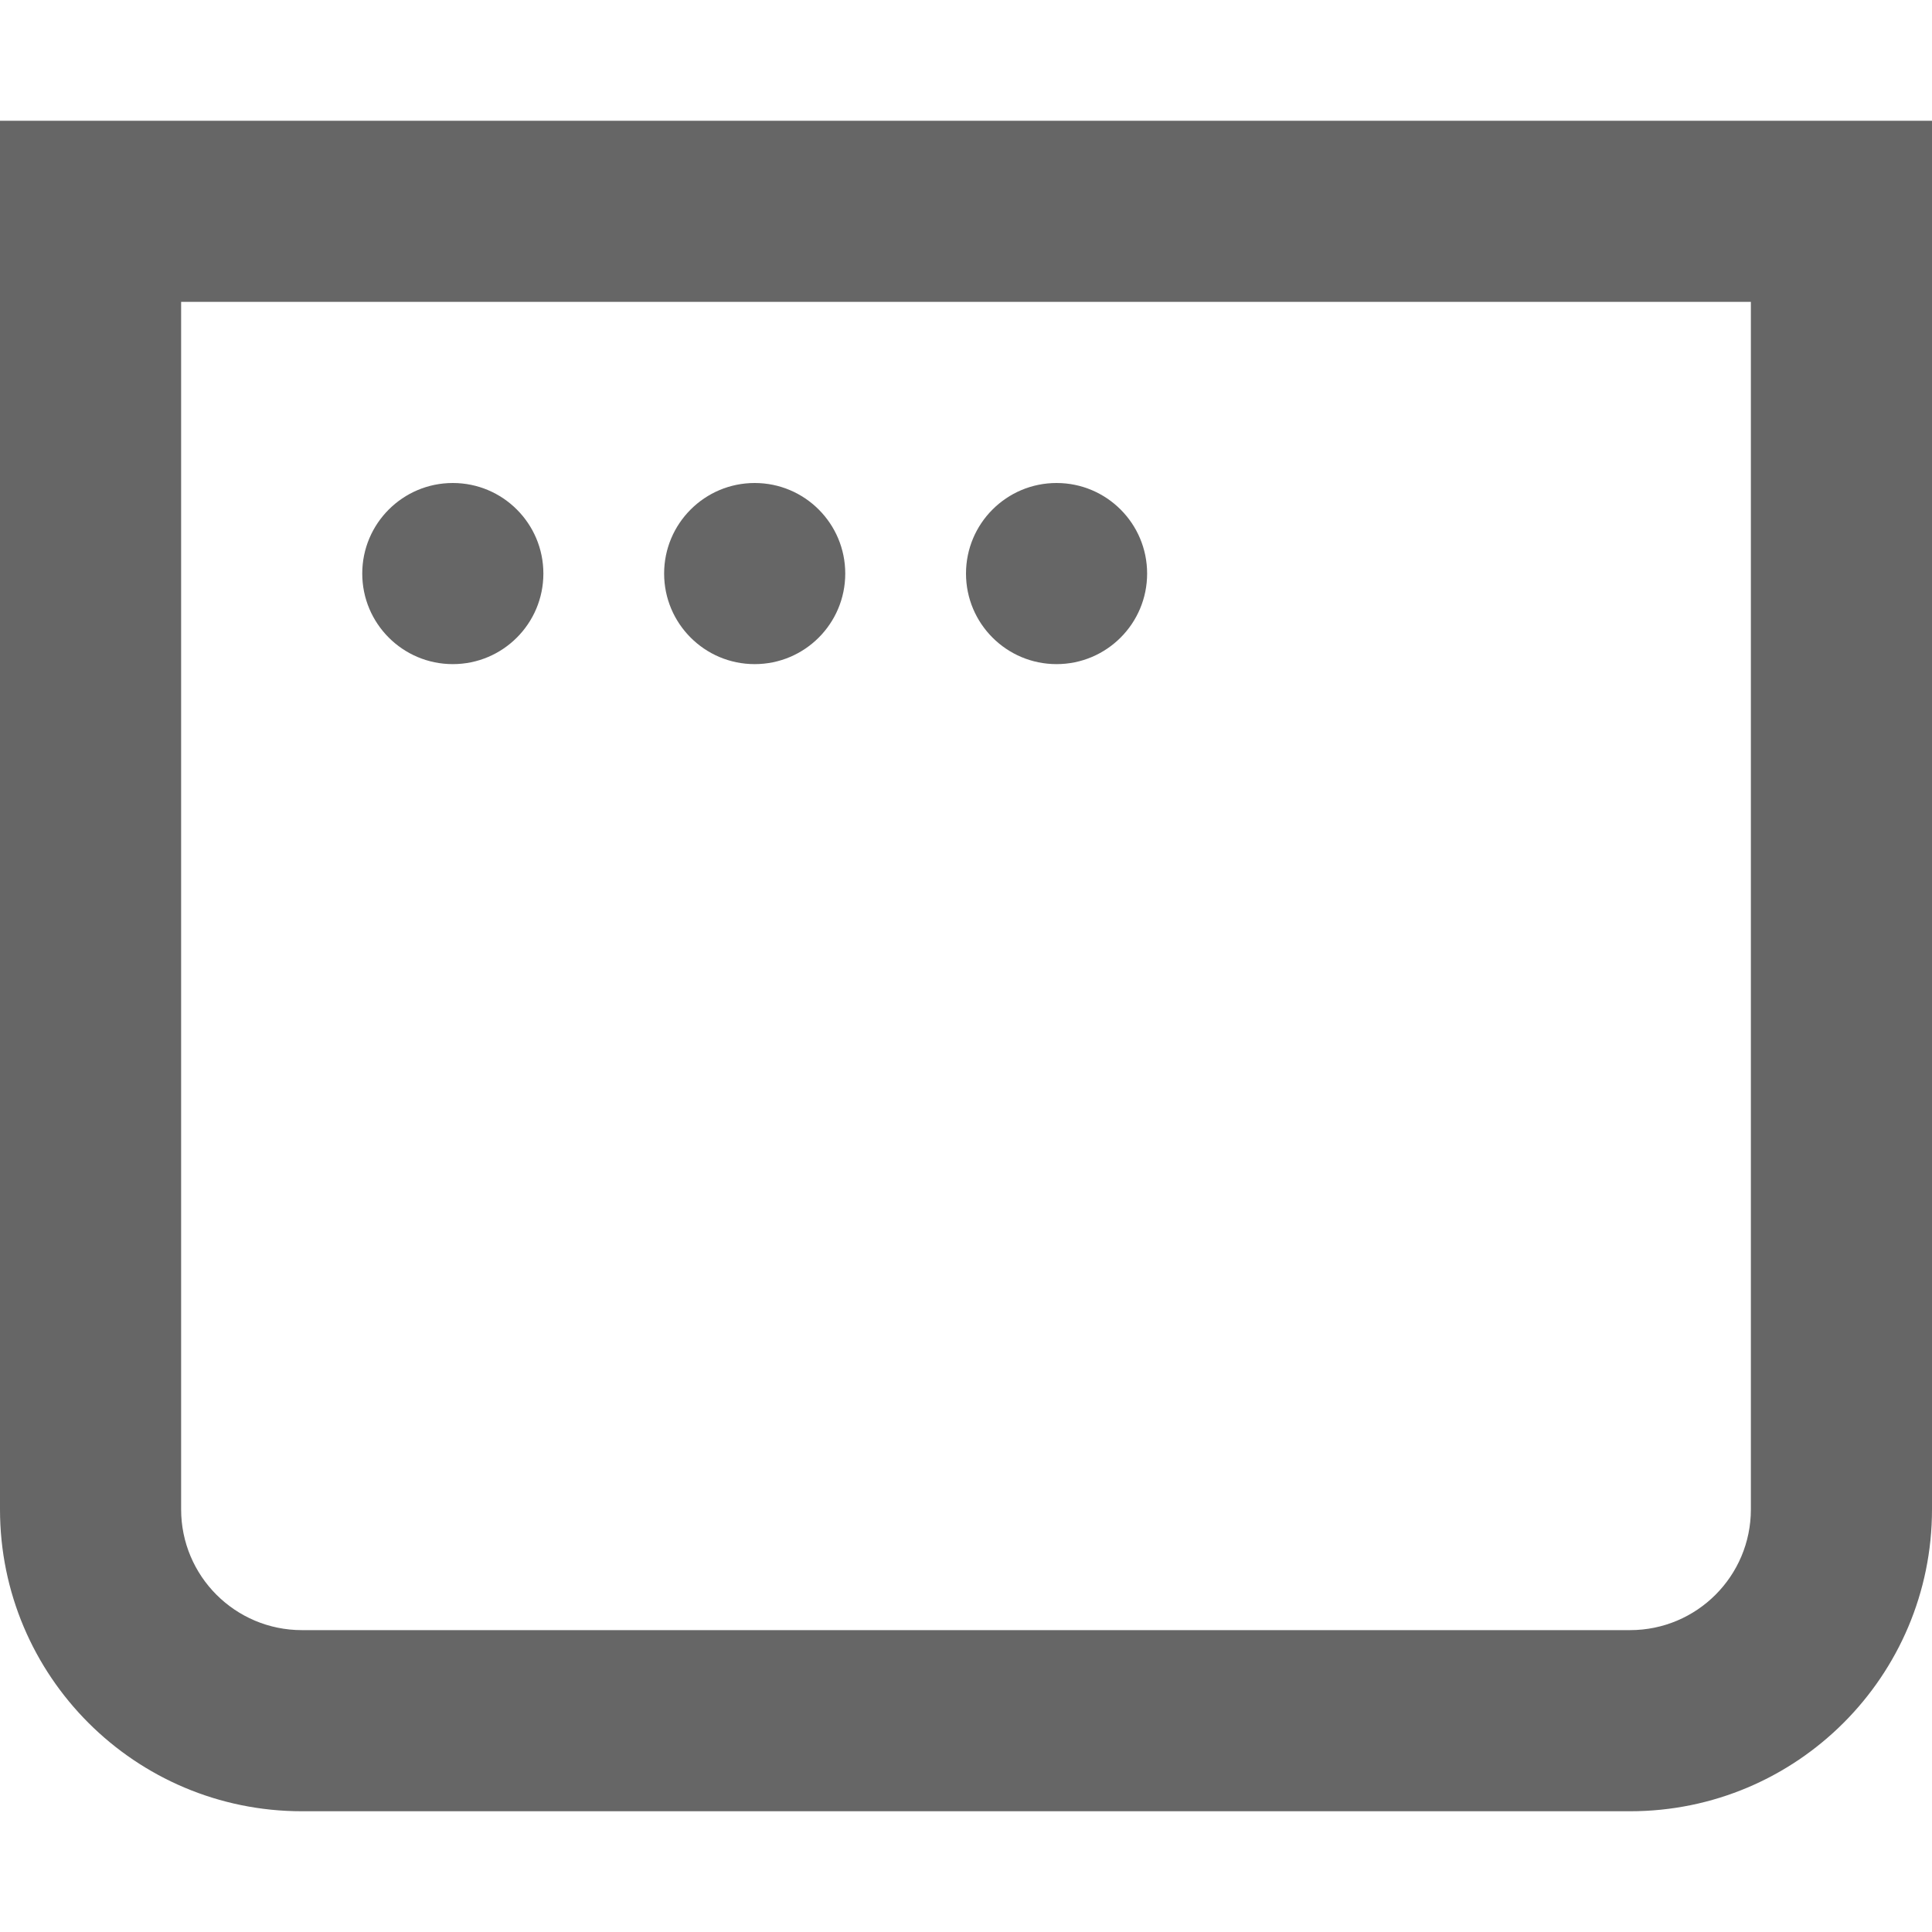
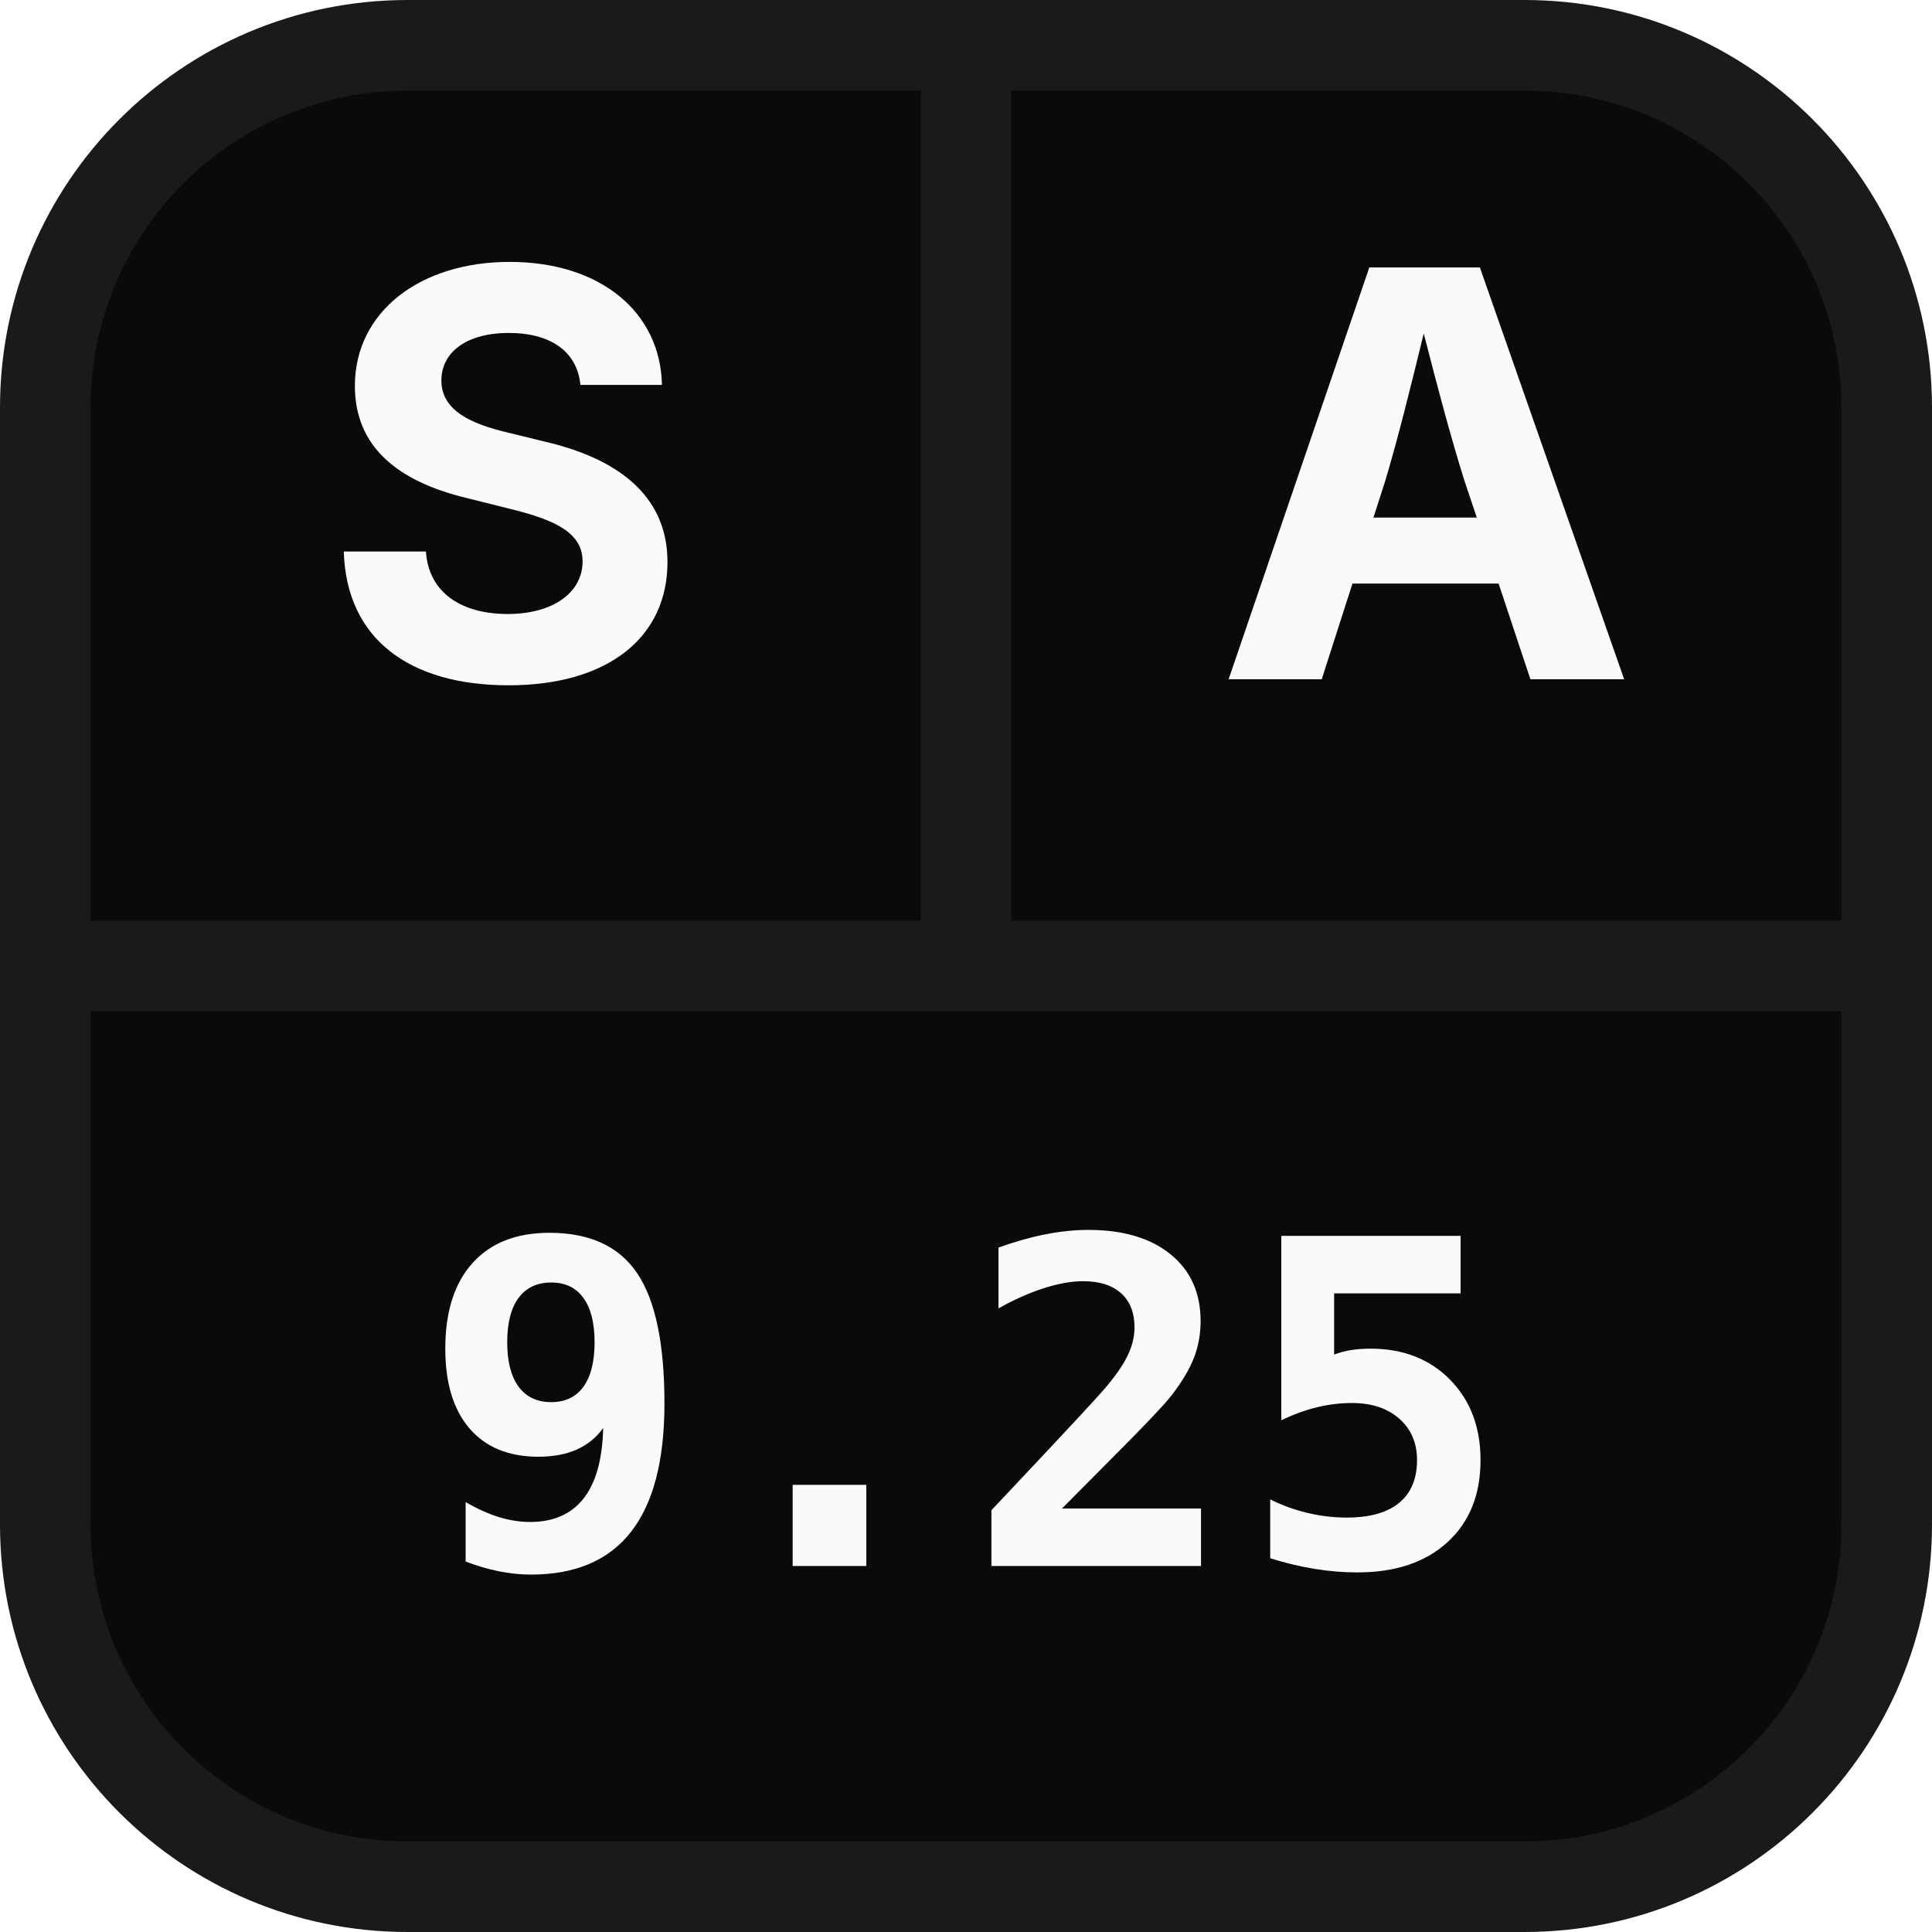
- <svg xmlns="http://www.w3.org/2000/svg" fill="none" viewBox="0 0 16 16">
-   <path fill-rule="evenodd" clip-rule="evenodd" d="M1.5 2.5h13v10a1 1 0 0 1-1 1h-11a1 1 0 0 1-1-1zM0 1h16v11.5a2.5 2.5 0 0 1-2.5 2.5h-11A2.5 2.5 0 0 1 0 12.5zm3.75 4.5a.75.75 0 1 0 0-1.5.75.75 0 0 0 0 1.5M7 4.75a.75.75 0 1 1-1.5 0 .75.75 0 0 1 1.5 0m1.75.75a.75.75 0 1 0 0-1.5.75.75 0 0 0 0 1.5" fill="#666" />
+ <svg xmlns="http://www.w3.org/2000/svg" viewBox="0 0 512 512" fill="none">
+   <rect x="12" y="12" width="488" height="488" rx="96" fill="#0A0A0A" stroke="#1A1A1A" stroke-width="24" />
+   <line x1="12" y1="256" x2="500" y2="256" stroke="#1A1A1A" stroke-width="24" />
+   <line x1="256" y1="12" x2="256" y2="256" stroke="#1A1A1A" stroke-width="24" />
+   <text x="134" y="180" font-family="system-ui, -apple-system, sans-serif" font-size="150" font-weight="bold" fill="#FAFAFA" text-anchor="middle">S</text>
+   <text x="378" y="180" font-family="system-ui, -apple-system, sans-serif" font-size="150" font-weight="bold" fill="#FAFAFA" text-anchor="middle">A</text>
+   <text x="256" y="415" font-family="ui-monospace, SFMono-Regular, Menlo, Monaco, Consolas, monospace" font-size="120" font-weight="bold" fill="#FAFAFA" text-anchor="middle">9.25</text>
</svg>
